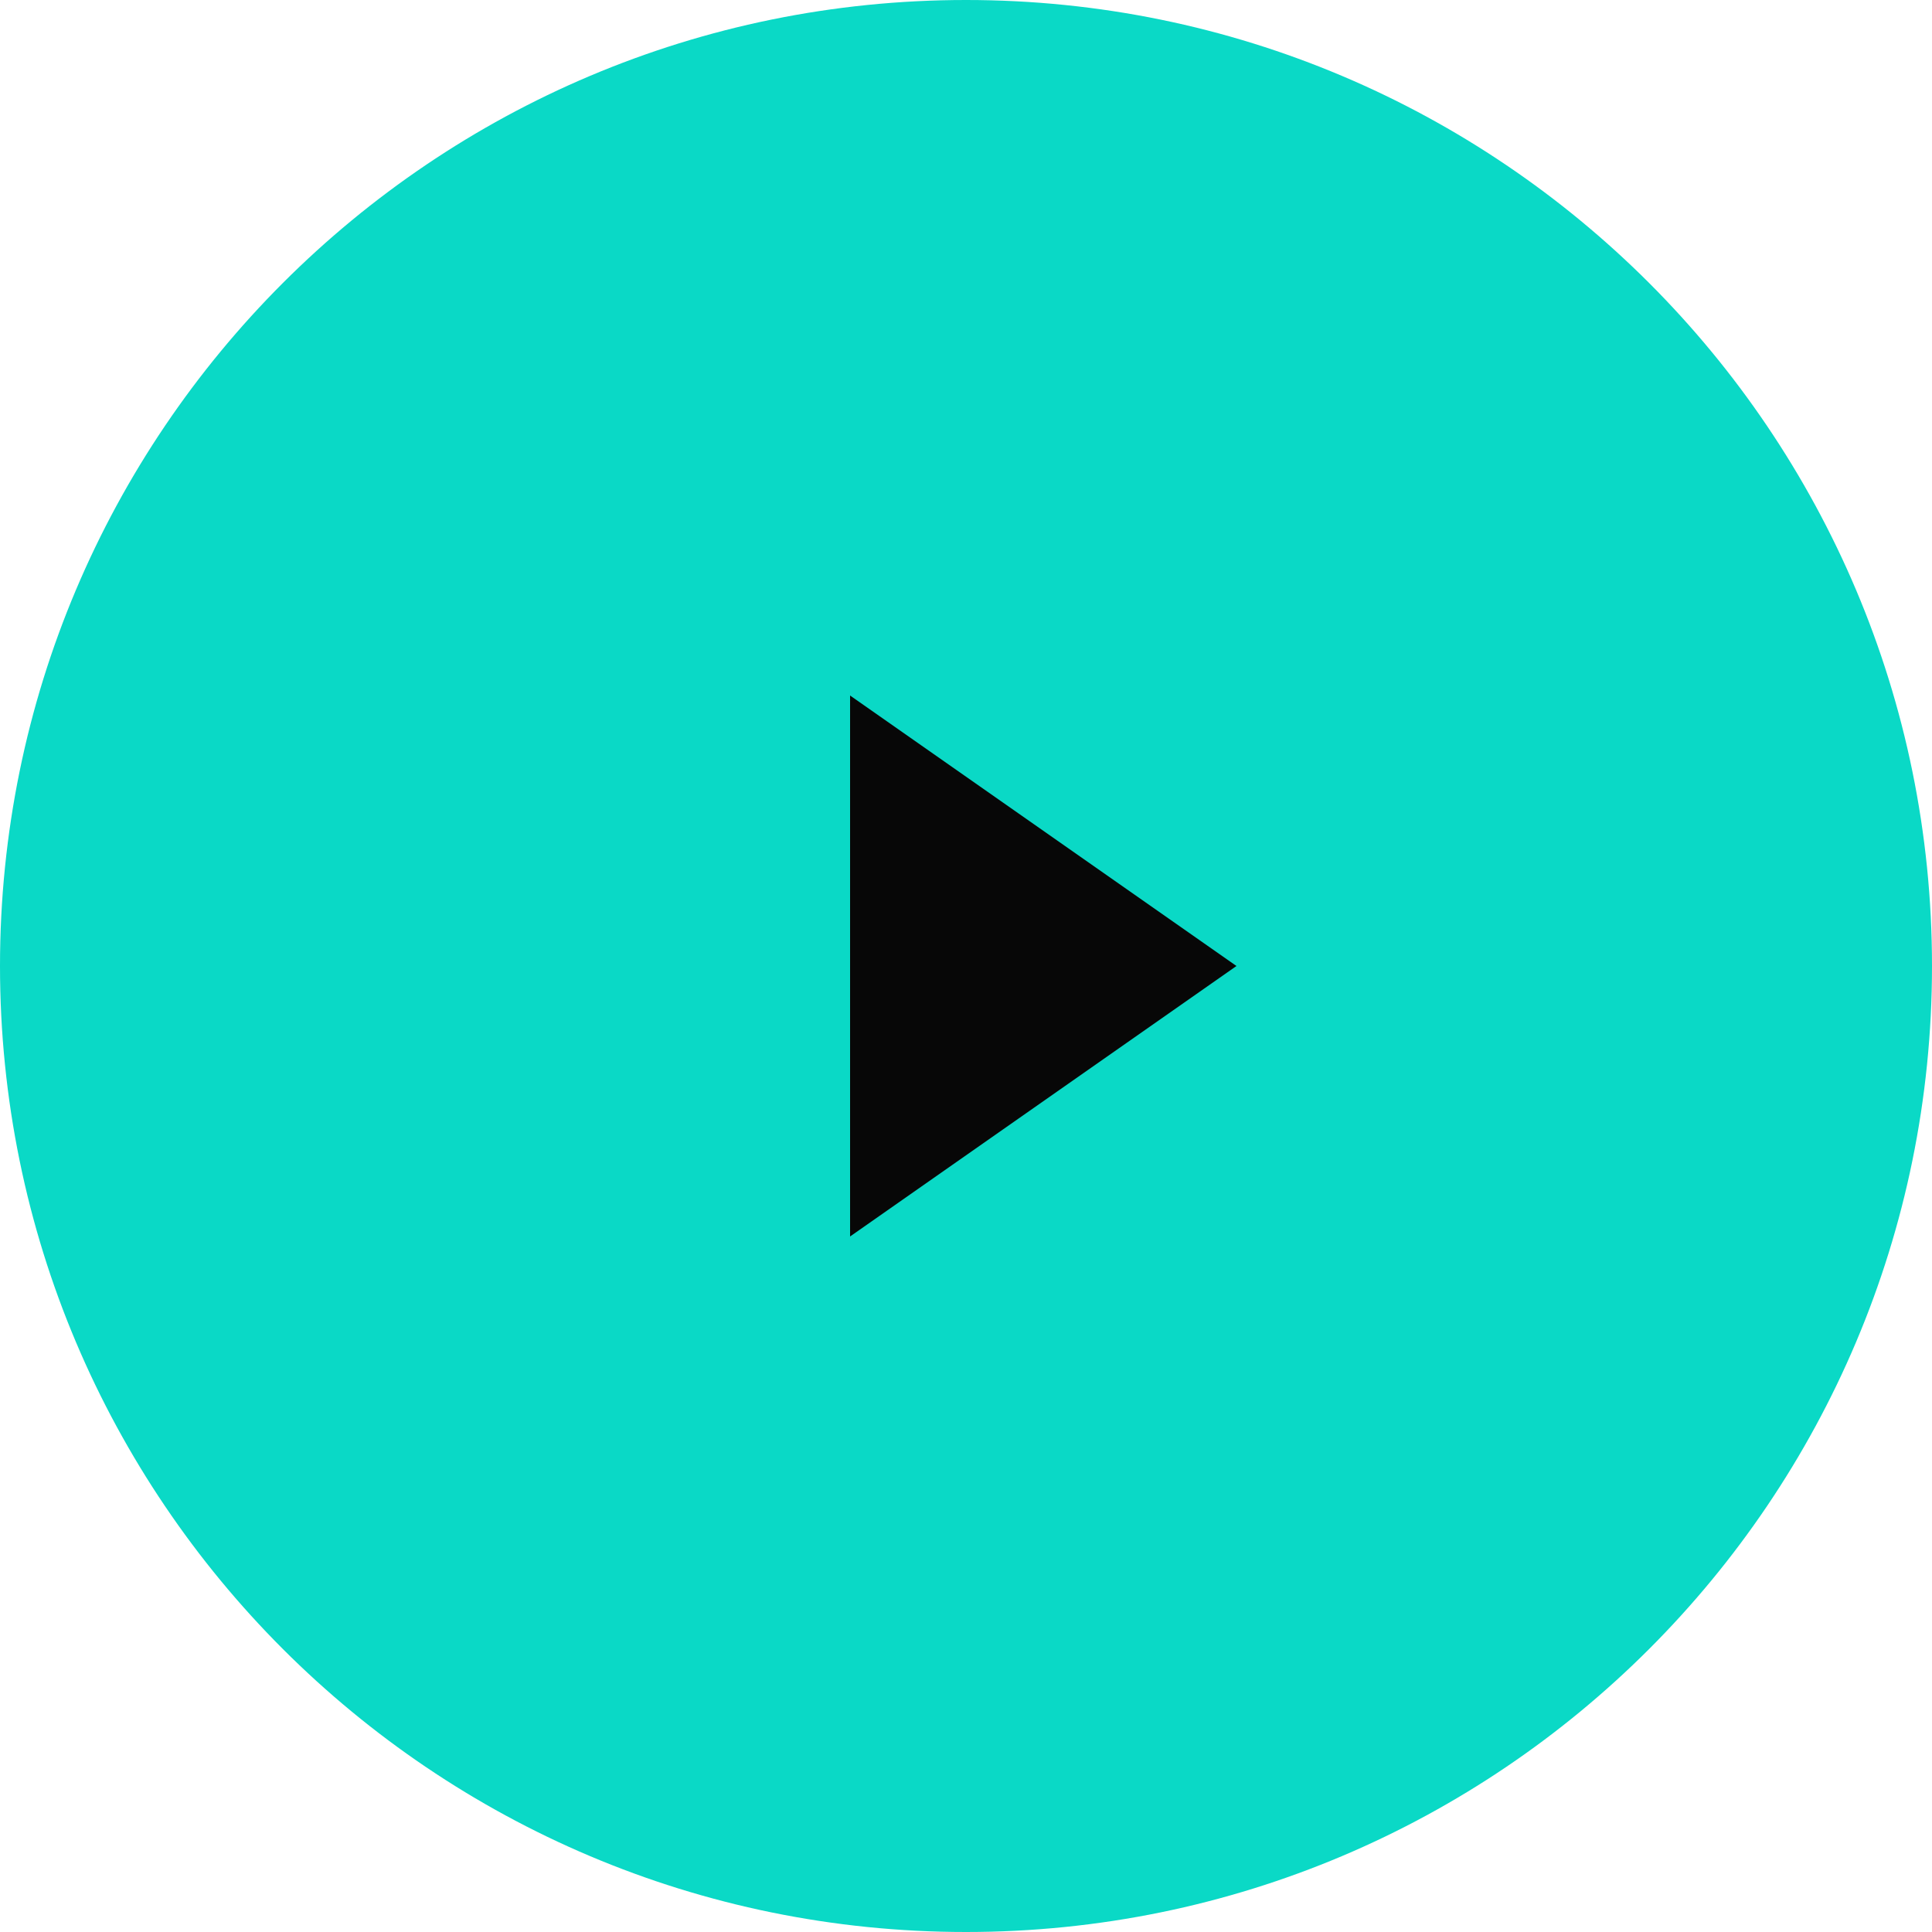
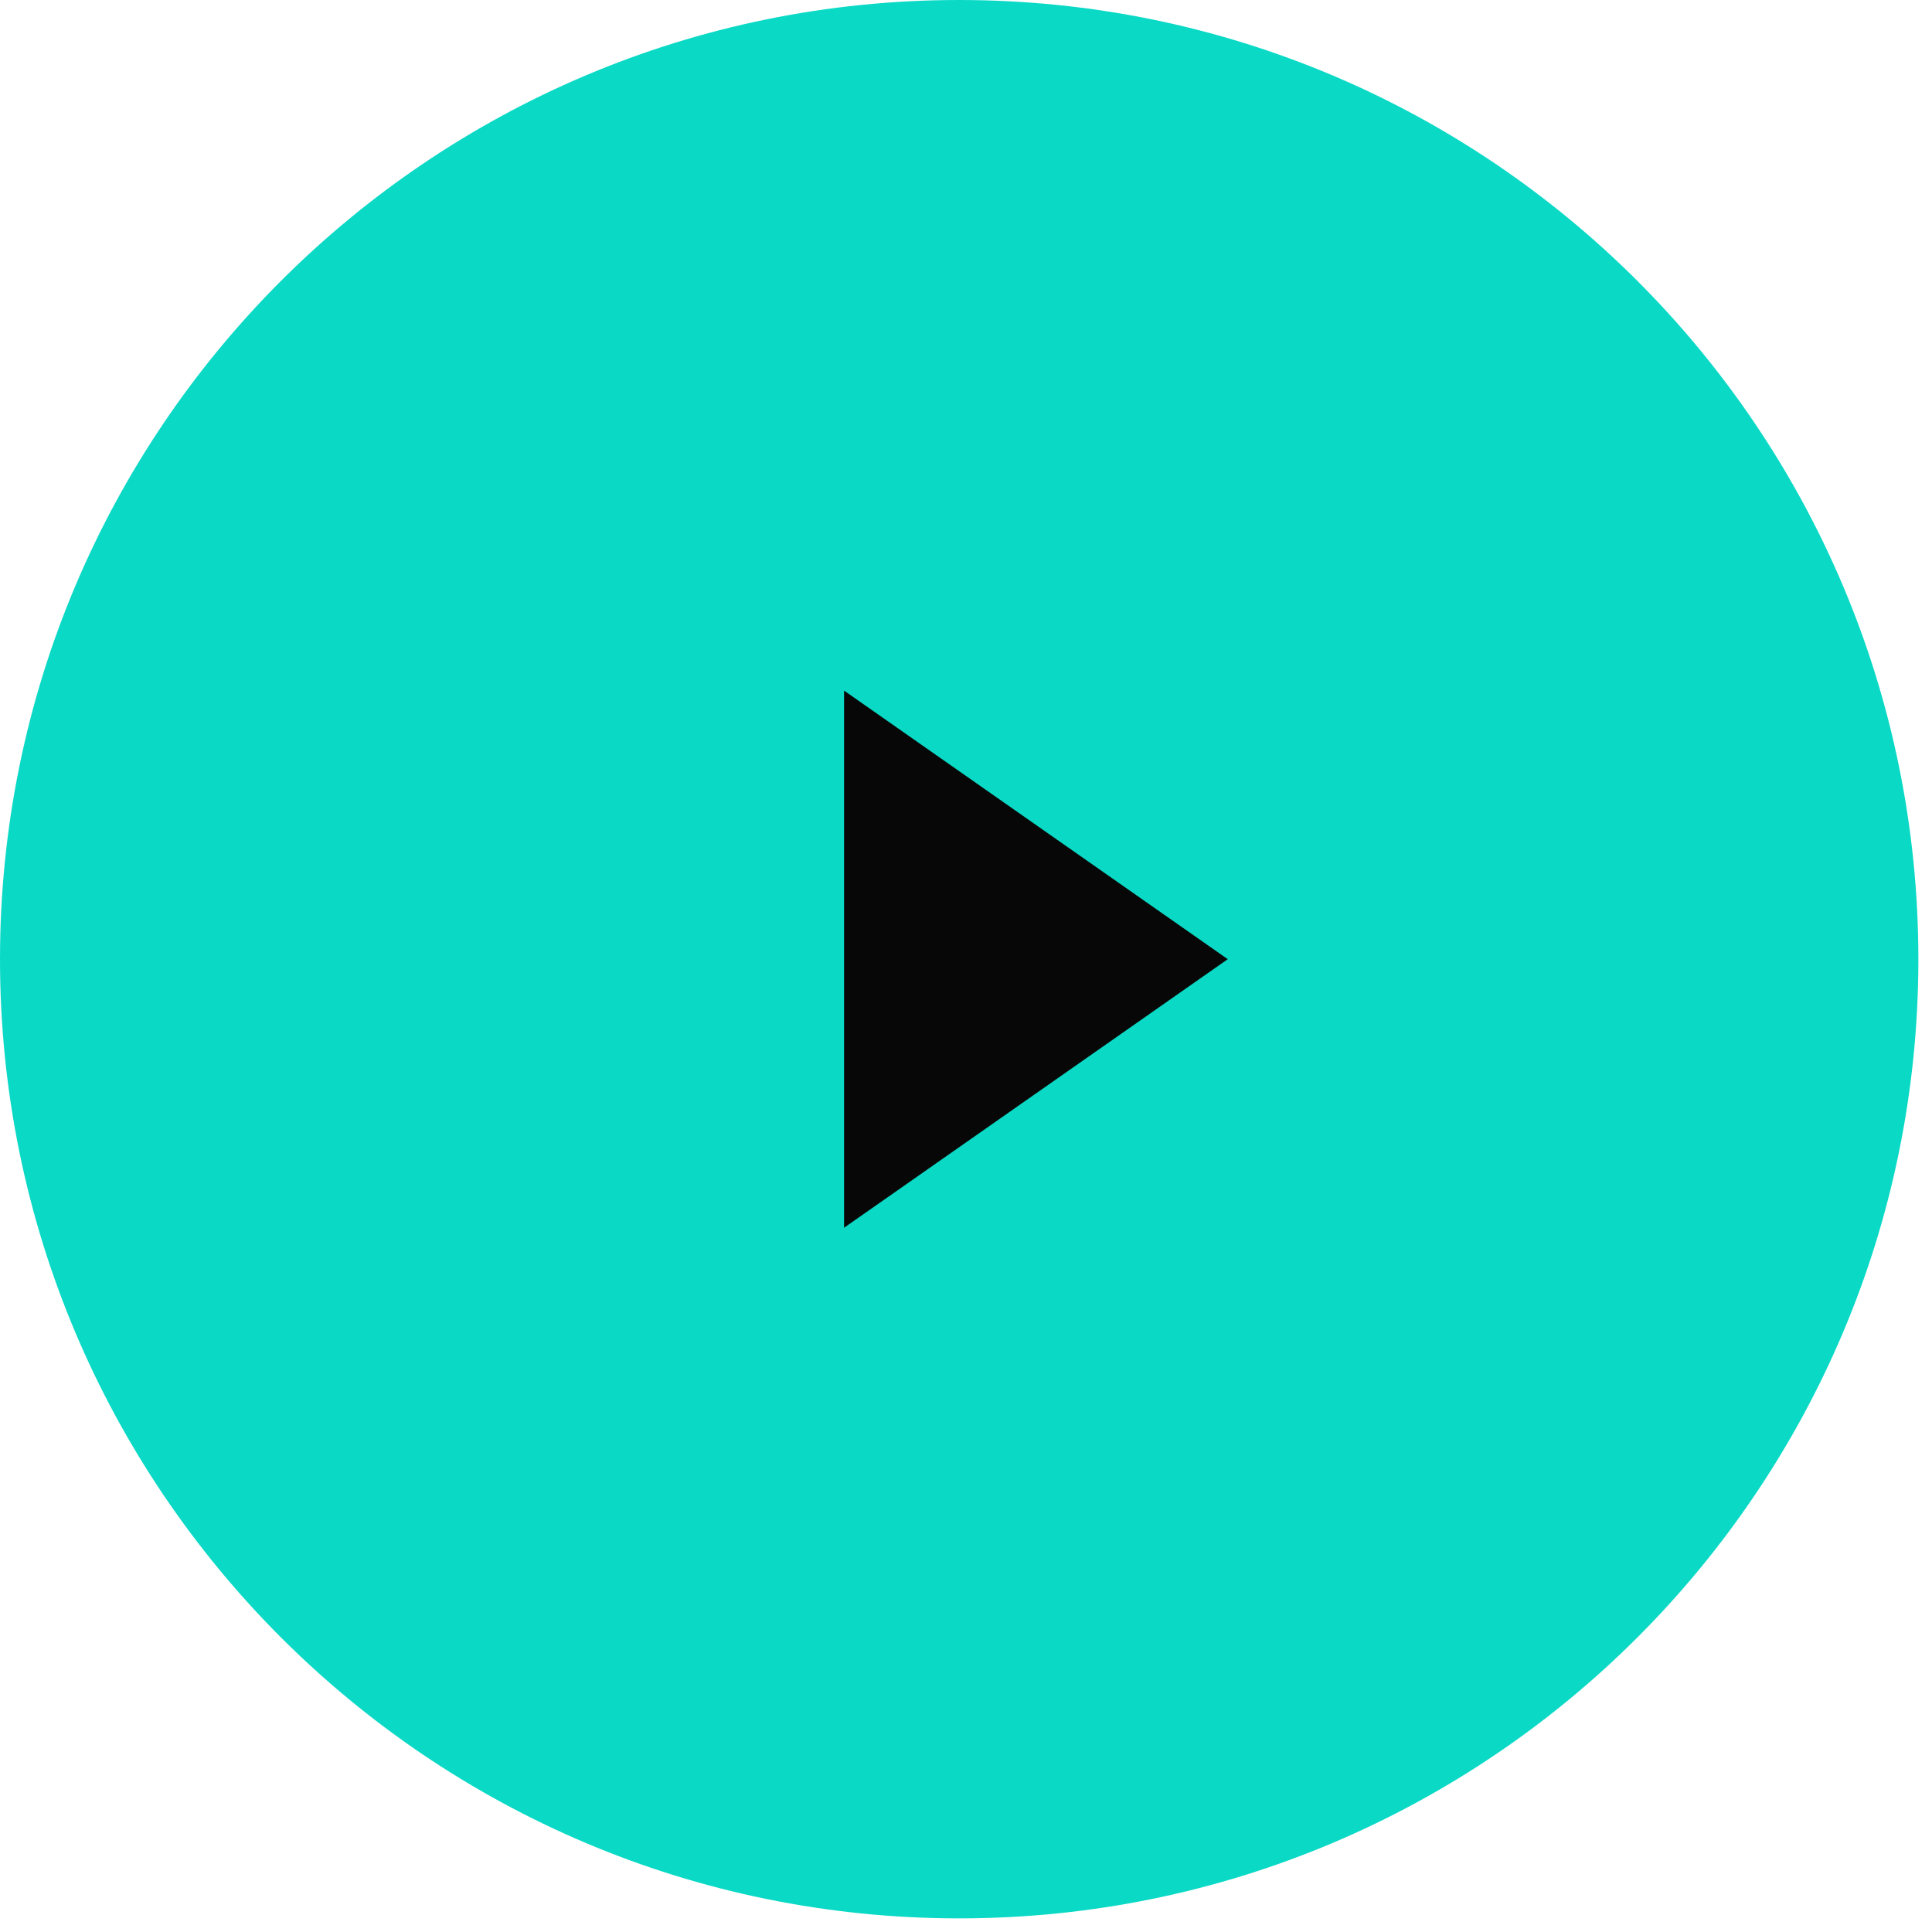
- <svg xmlns="http://www.w3.org/2000/svg" width="65" height="65" fill="none">
-   <path fill-rule="evenodd" clip-rule="evenodd" d="M32.5 65C50.45 65 65 50.45 65 32.5S50.45 0 32.5 0 0 14.55 0 32.5 14.55 65 32.5 65z" fill="#0AD9C6" />
-   <path fill-rule="evenodd" clip-rule="evenodd" d="M28.6 23.4l13 9.1-13 9.1V23.4z" fill="#070707" />
+ <svg xmlns="http://www.w3.org/2000/svg" width="91" height="91" viewBox="0 0 91 91" fill="none">
+   <path fill-rule="evenodd" clip-rule="evenodd" d="M45.179 90.358C70.13 90.358 90.358 70.13 90.358 45.179C90.358 20.227 70.13 0 45.179 0C20.227 0 0 20.227 0 45.179C0 70.13 20.227 90.358 45.179 90.358Z" fill="#0AD9C6" />
+   <path fill-rule="evenodd" clip-rule="evenodd" d="M39.757 32.529L57.829 45.179L39.757 57.829V32.529Z" fill="#070707" />
</svg>
